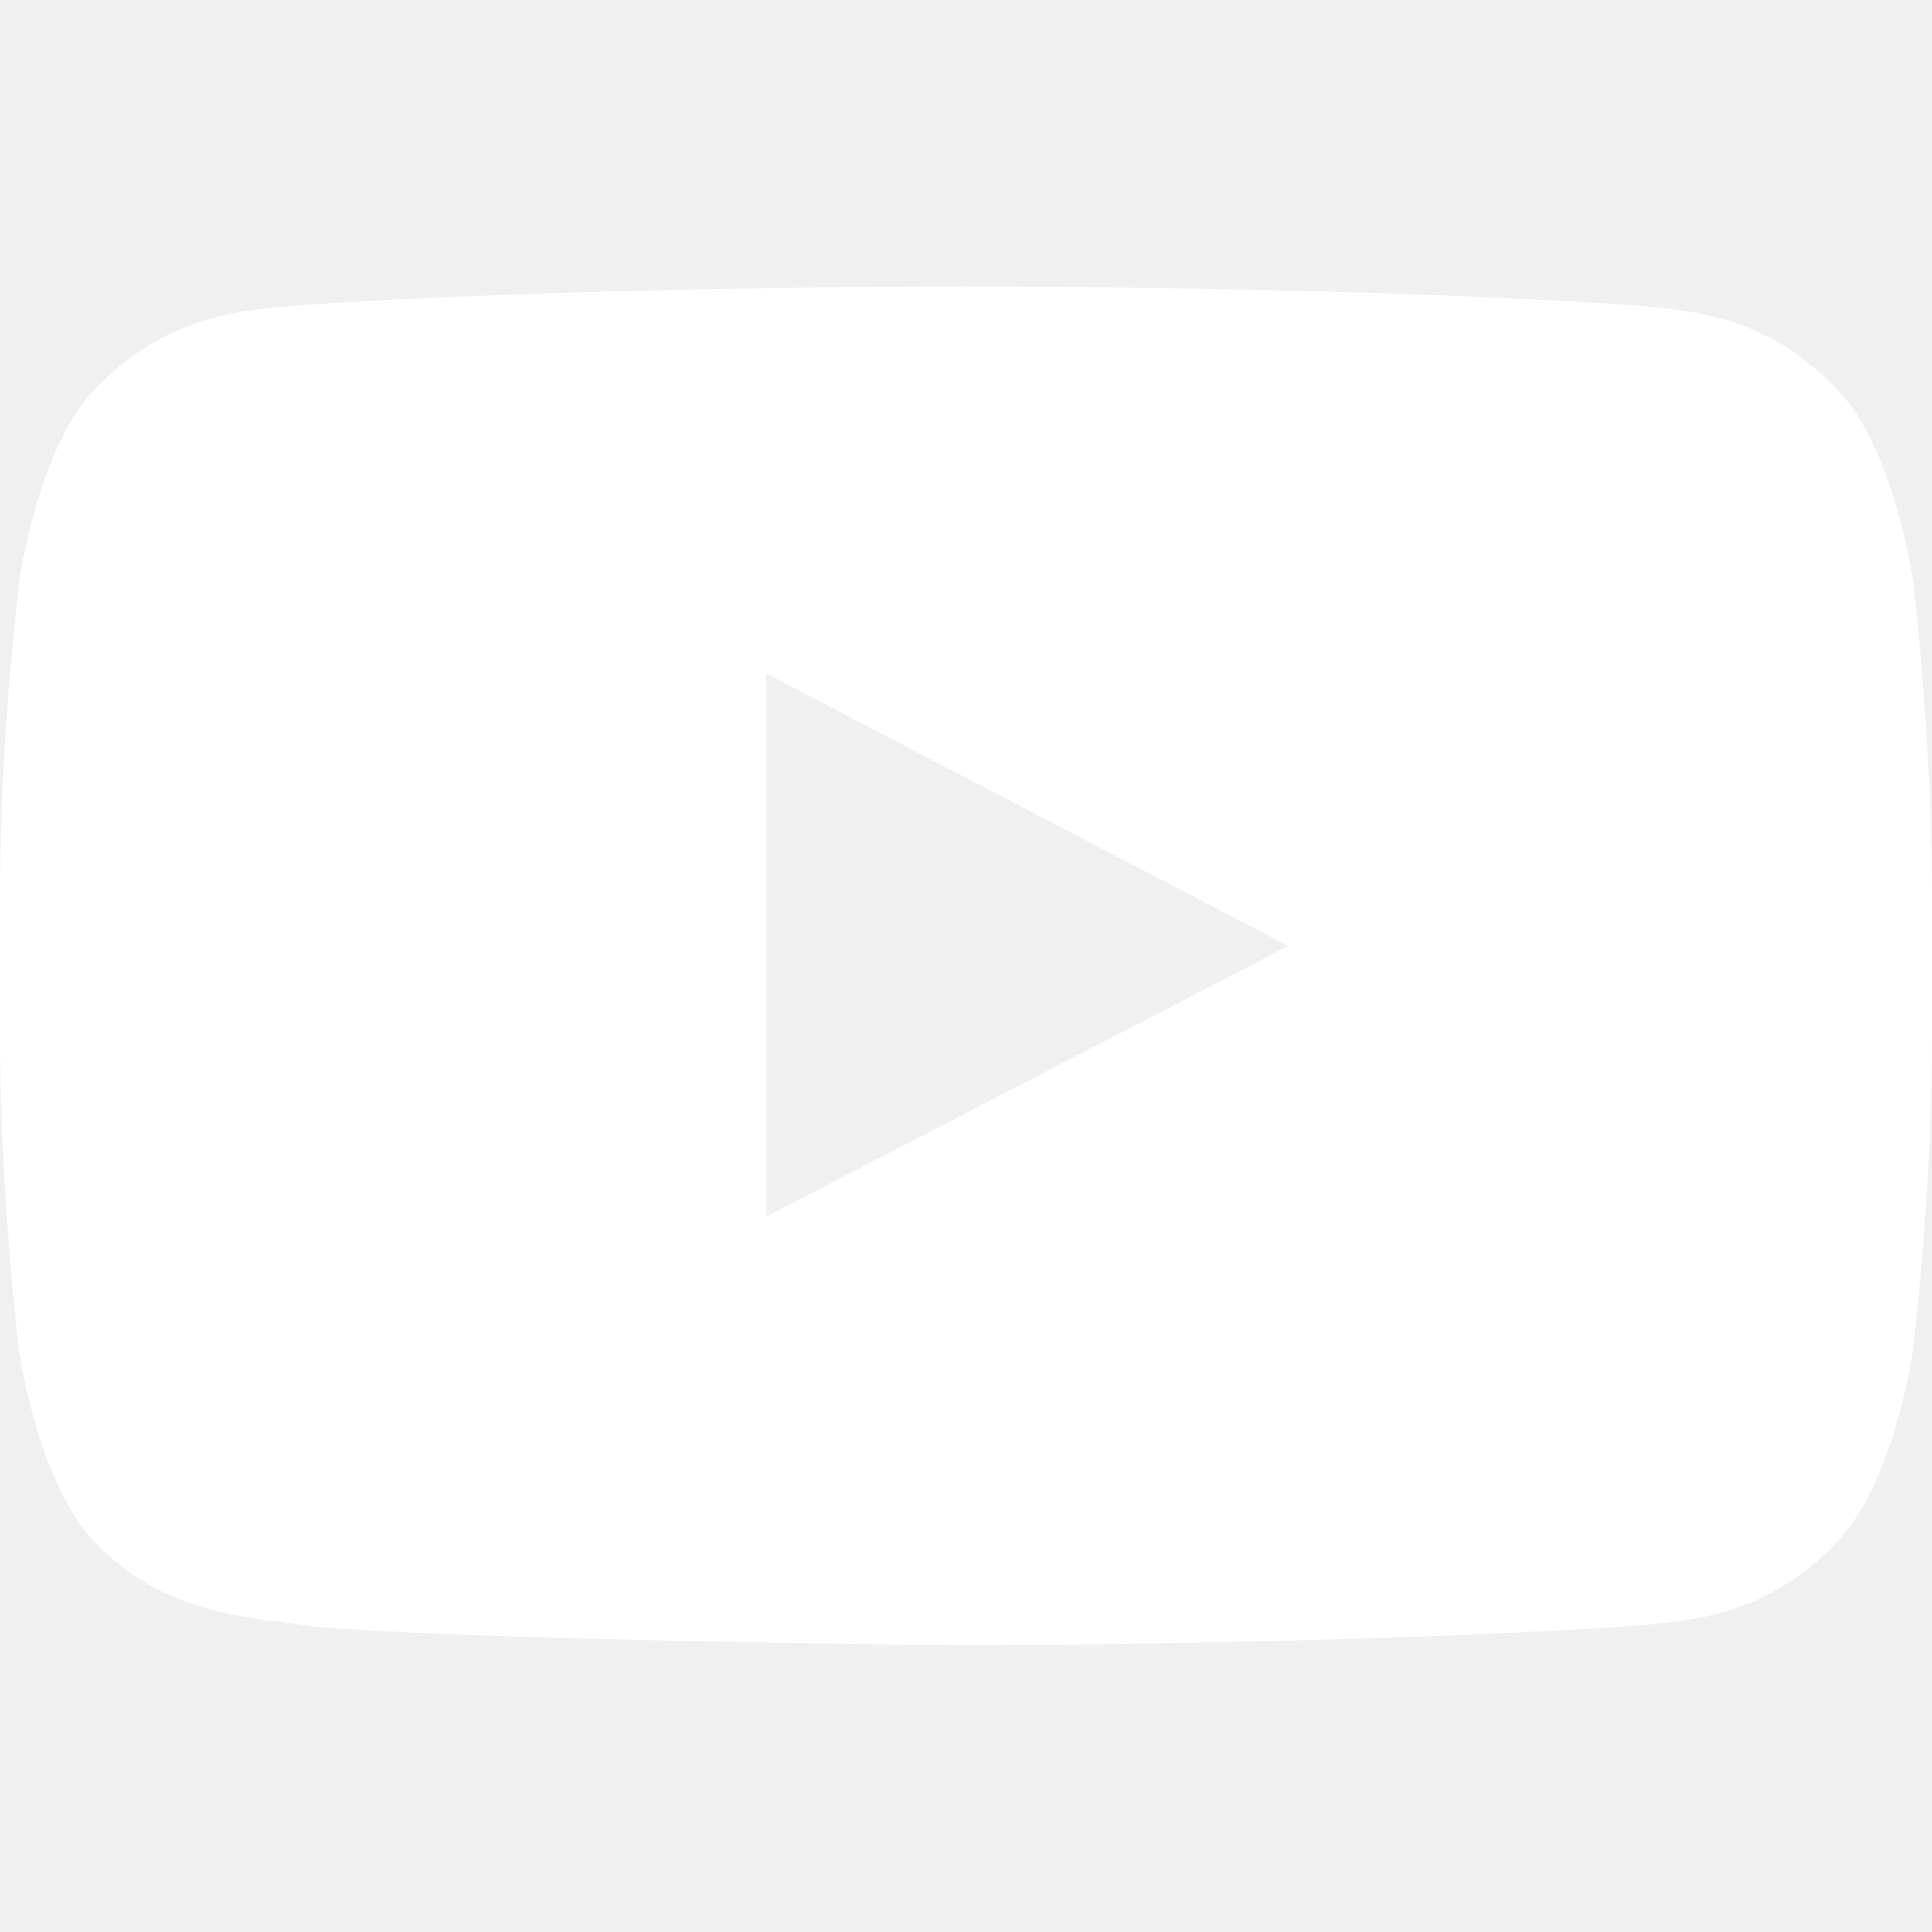
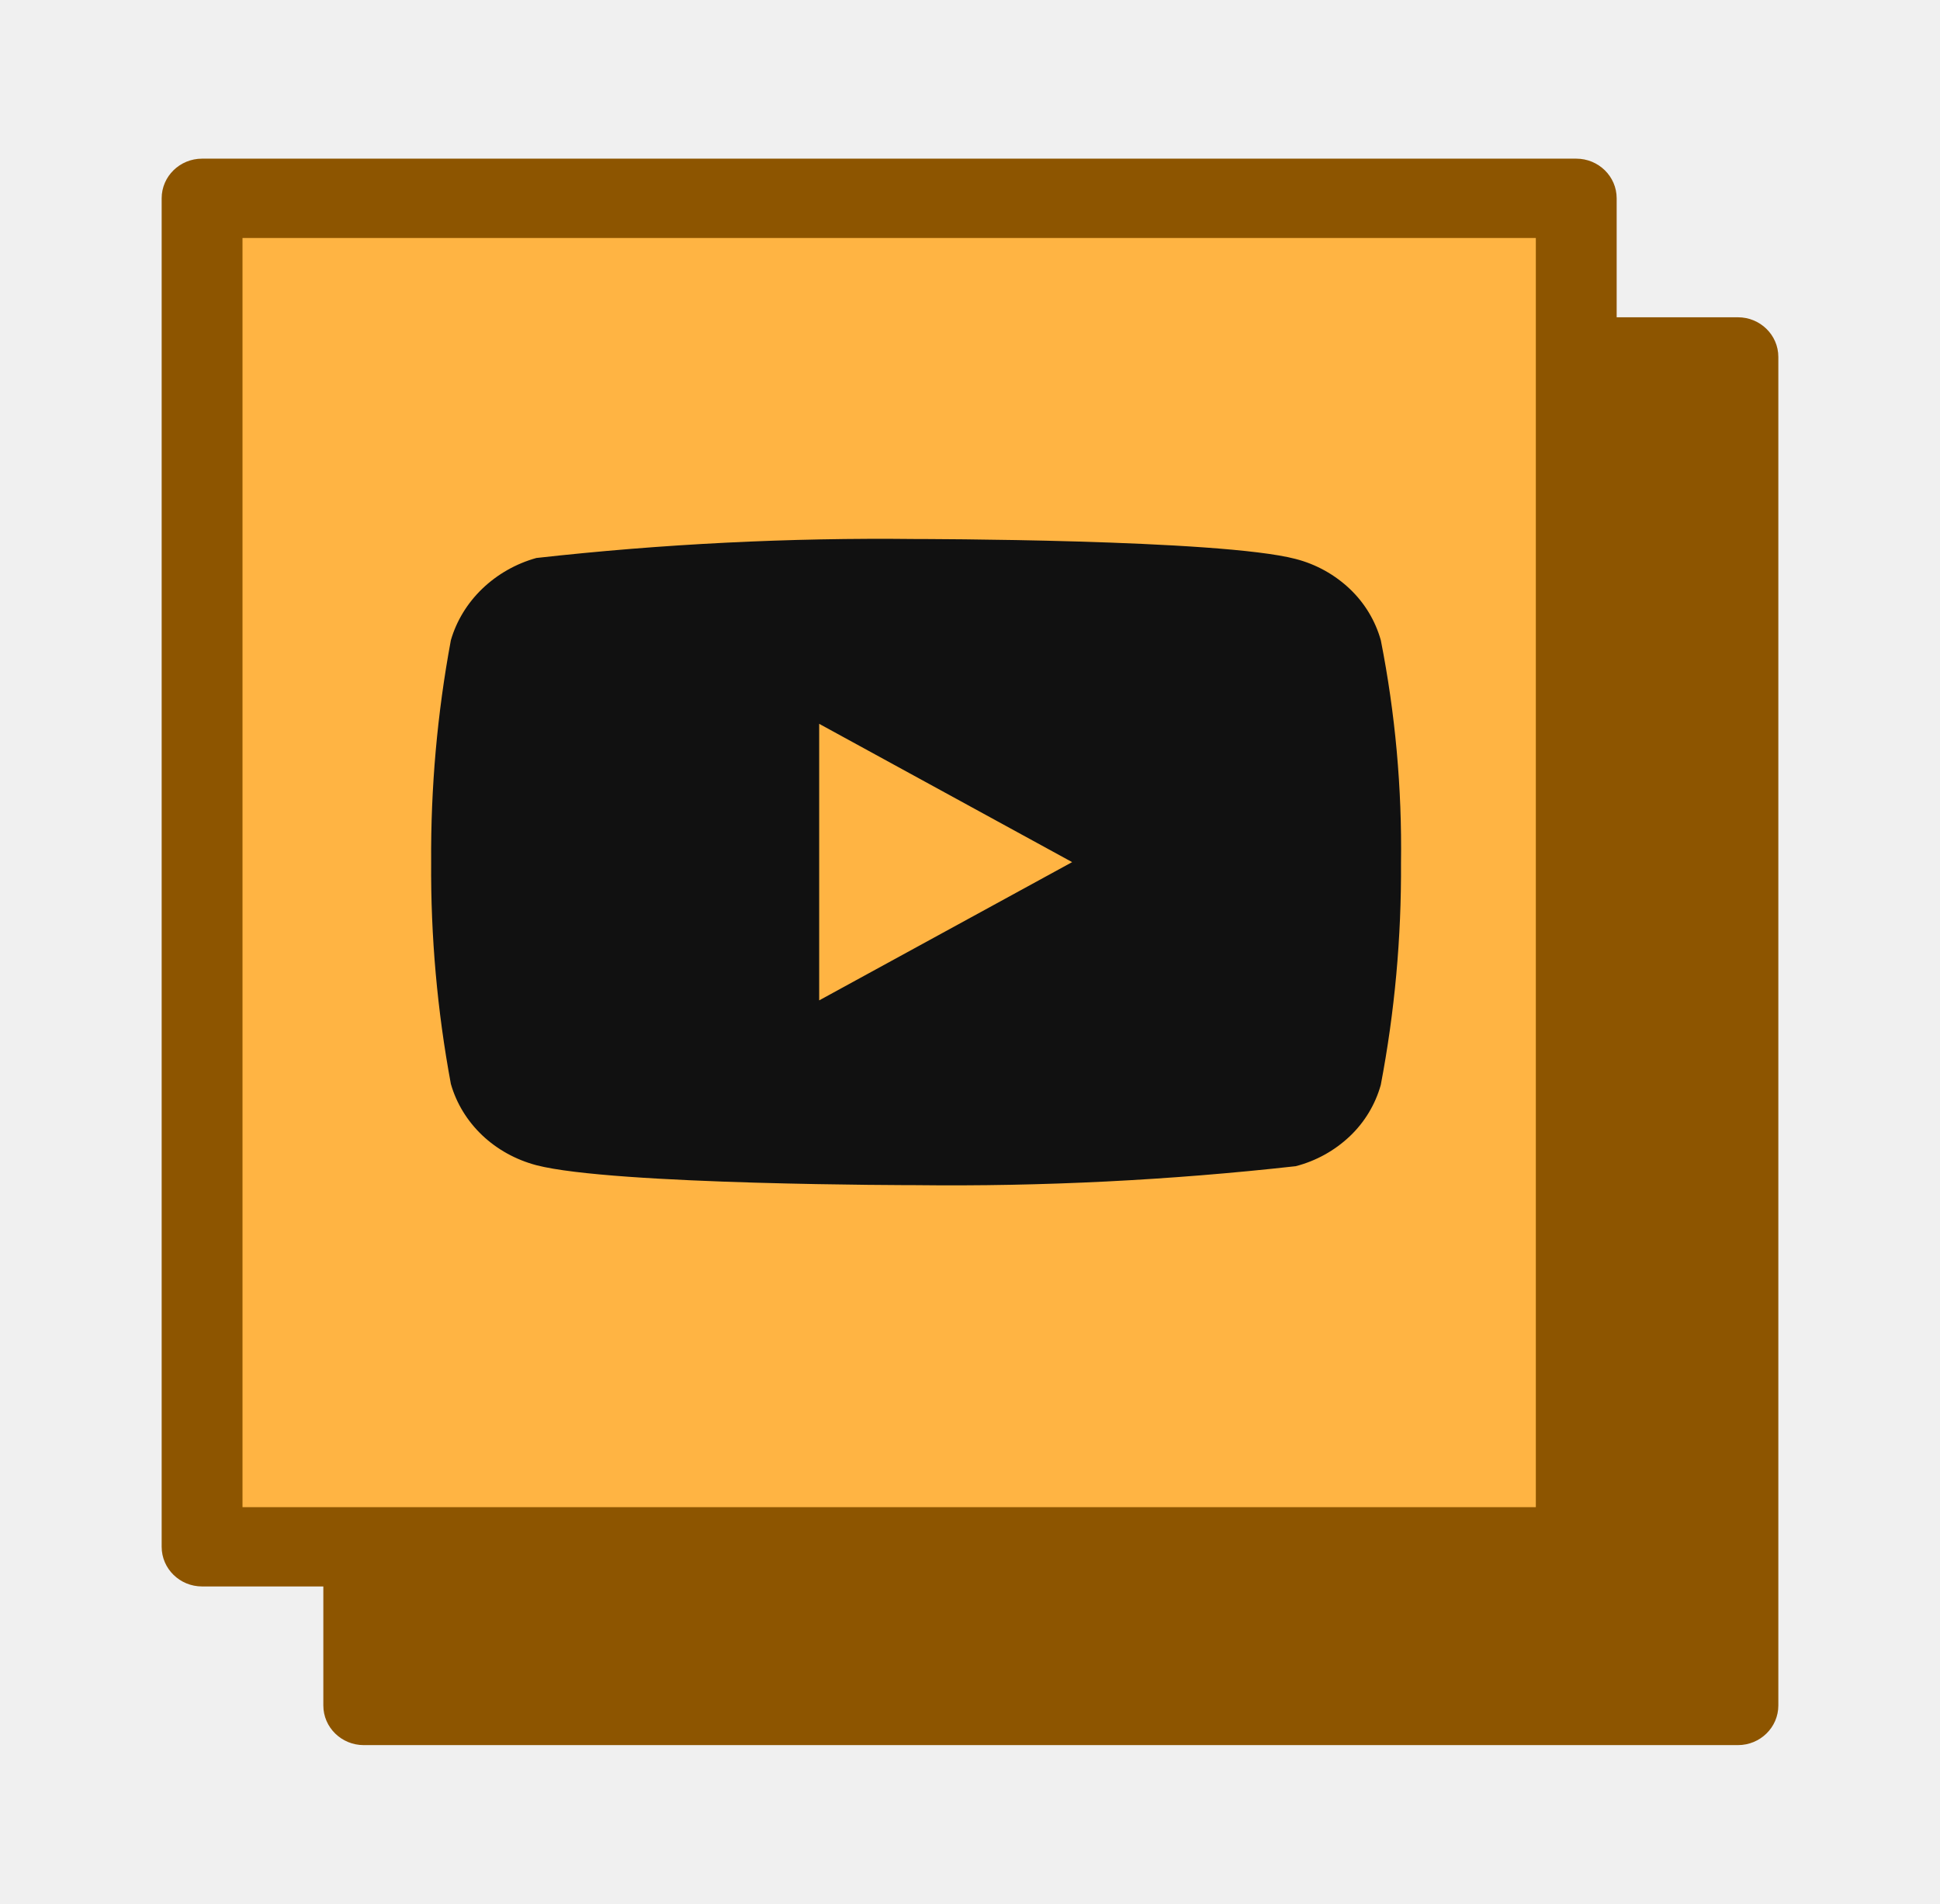
- <svg xmlns="http://www.w3.org/2000/svg" width="48" height="48" viewBox="0 0 48 48" fill="none">
-   <path d="M47.522 14.4C47.522 14.4 47.053 11.091 45.609 9.638C43.781 7.725 41.737 7.716 40.8 7.603C34.087 7.116 24.009 7.116 24.009 7.116H23.991C23.991 7.116 13.912 7.116 7.2 7.603C6.263 7.716 4.219 7.725 2.391 9.638C0.947 11.091 0.487 14.4 0.487 14.4C0.487 14.4 0 18.291 0 22.172V25.809C0 29.691 0.478 33.581 0.478 33.581C0.478 33.581 0.947 36.891 2.381 38.344C4.209 40.256 6.609 40.191 7.678 40.397C11.522 40.763 24 40.875 24 40.875C24 40.875 34.087 40.856 40.8 40.378C41.737 40.266 43.781 40.256 45.609 38.344C47.053 36.891 47.522 33.581 47.522 33.581C47.522 33.581 48 29.7 48 25.809V22.172C48 18.291 47.522 14.4 47.522 14.4ZM19.041 30.225V16.735L32.006 23.503L19.041 30.225Z" fill="white" />
+ <svg xmlns="http://www.w3.org/2000/svg" width="54" height="53" viewBox="0 0 54 53" fill="none">
+   <path d="M10.125 9.938H48.375V47.479H10.125V9.938Z" fill="#8D5500" />
+   <path fill-rule="evenodd" clip-rule="evenodd" d="M9 9.937C9 9.327 9.504 8.833 10.125 8.833H48.375C48.996 8.833 49.5 9.327 49.5 9.937V47.479C49.5 48.089 48.996 48.583 48.375 48.583H10.125C9.504 48.583 9 48.089 9 47.479V9.937ZM11.25 11.041V46.375H47.25V11.041H11.25Z" fill="#8D5500" />
+   <path d="M5.625 5.521H43.875V43.062H5.625V5.521Z" fill="#FFB443" />
+   <path fill-rule="evenodd" clip-rule="evenodd" d="M4.5 5.521C4.5 4.911 5.004 4.417 5.625 4.417H43.875C44.496 4.417 45 4.911 45 5.521V43.062C45 43.672 44.496 44.166 43.875 44.166H5.625C5.004 44.166 4.5 43.672 4.5 43.062V5.521ZM6.75 6.625V41.958H42.75V6.625H6.75Z" fill="#8D5500" />
+   <path d="M38.435 17.824C38.282 17.279 37.984 16.786 37.573 16.396C37.15 15.995 36.632 15.708 36.068 15.562C33.956 15.006 25.492 15.006 25.492 15.006C21.964 14.966 18.436 15.142 14.93 15.534C14.365 15.691 13.848 15.984 13.425 16.389C13.009 16.789 12.707 17.282 12.55 17.823C12.171 19.86 11.988 21.928 12.001 24C11.987 26.07 12.171 28.137 12.55 30.177C12.704 30.715 13.004 31.207 13.421 31.604C13.839 32.001 14.358 32.287 14.93 32.439C17.07 32.994 25.492 32.994 25.492 32.994C29.025 33.035 32.557 32.858 36.068 32.466C36.632 32.32 37.15 32.033 37.573 31.632C37.984 31.242 38.281 30.749 38.434 30.204C38.822 28.168 39.01 26.099 38.997 24.026C39.026 21.944 38.838 19.865 38.435 17.823V17.824ZM22.802 27.85V20.151L29.843 24.001L22.802 27.85Z" fill="#111111" />
</svg>
